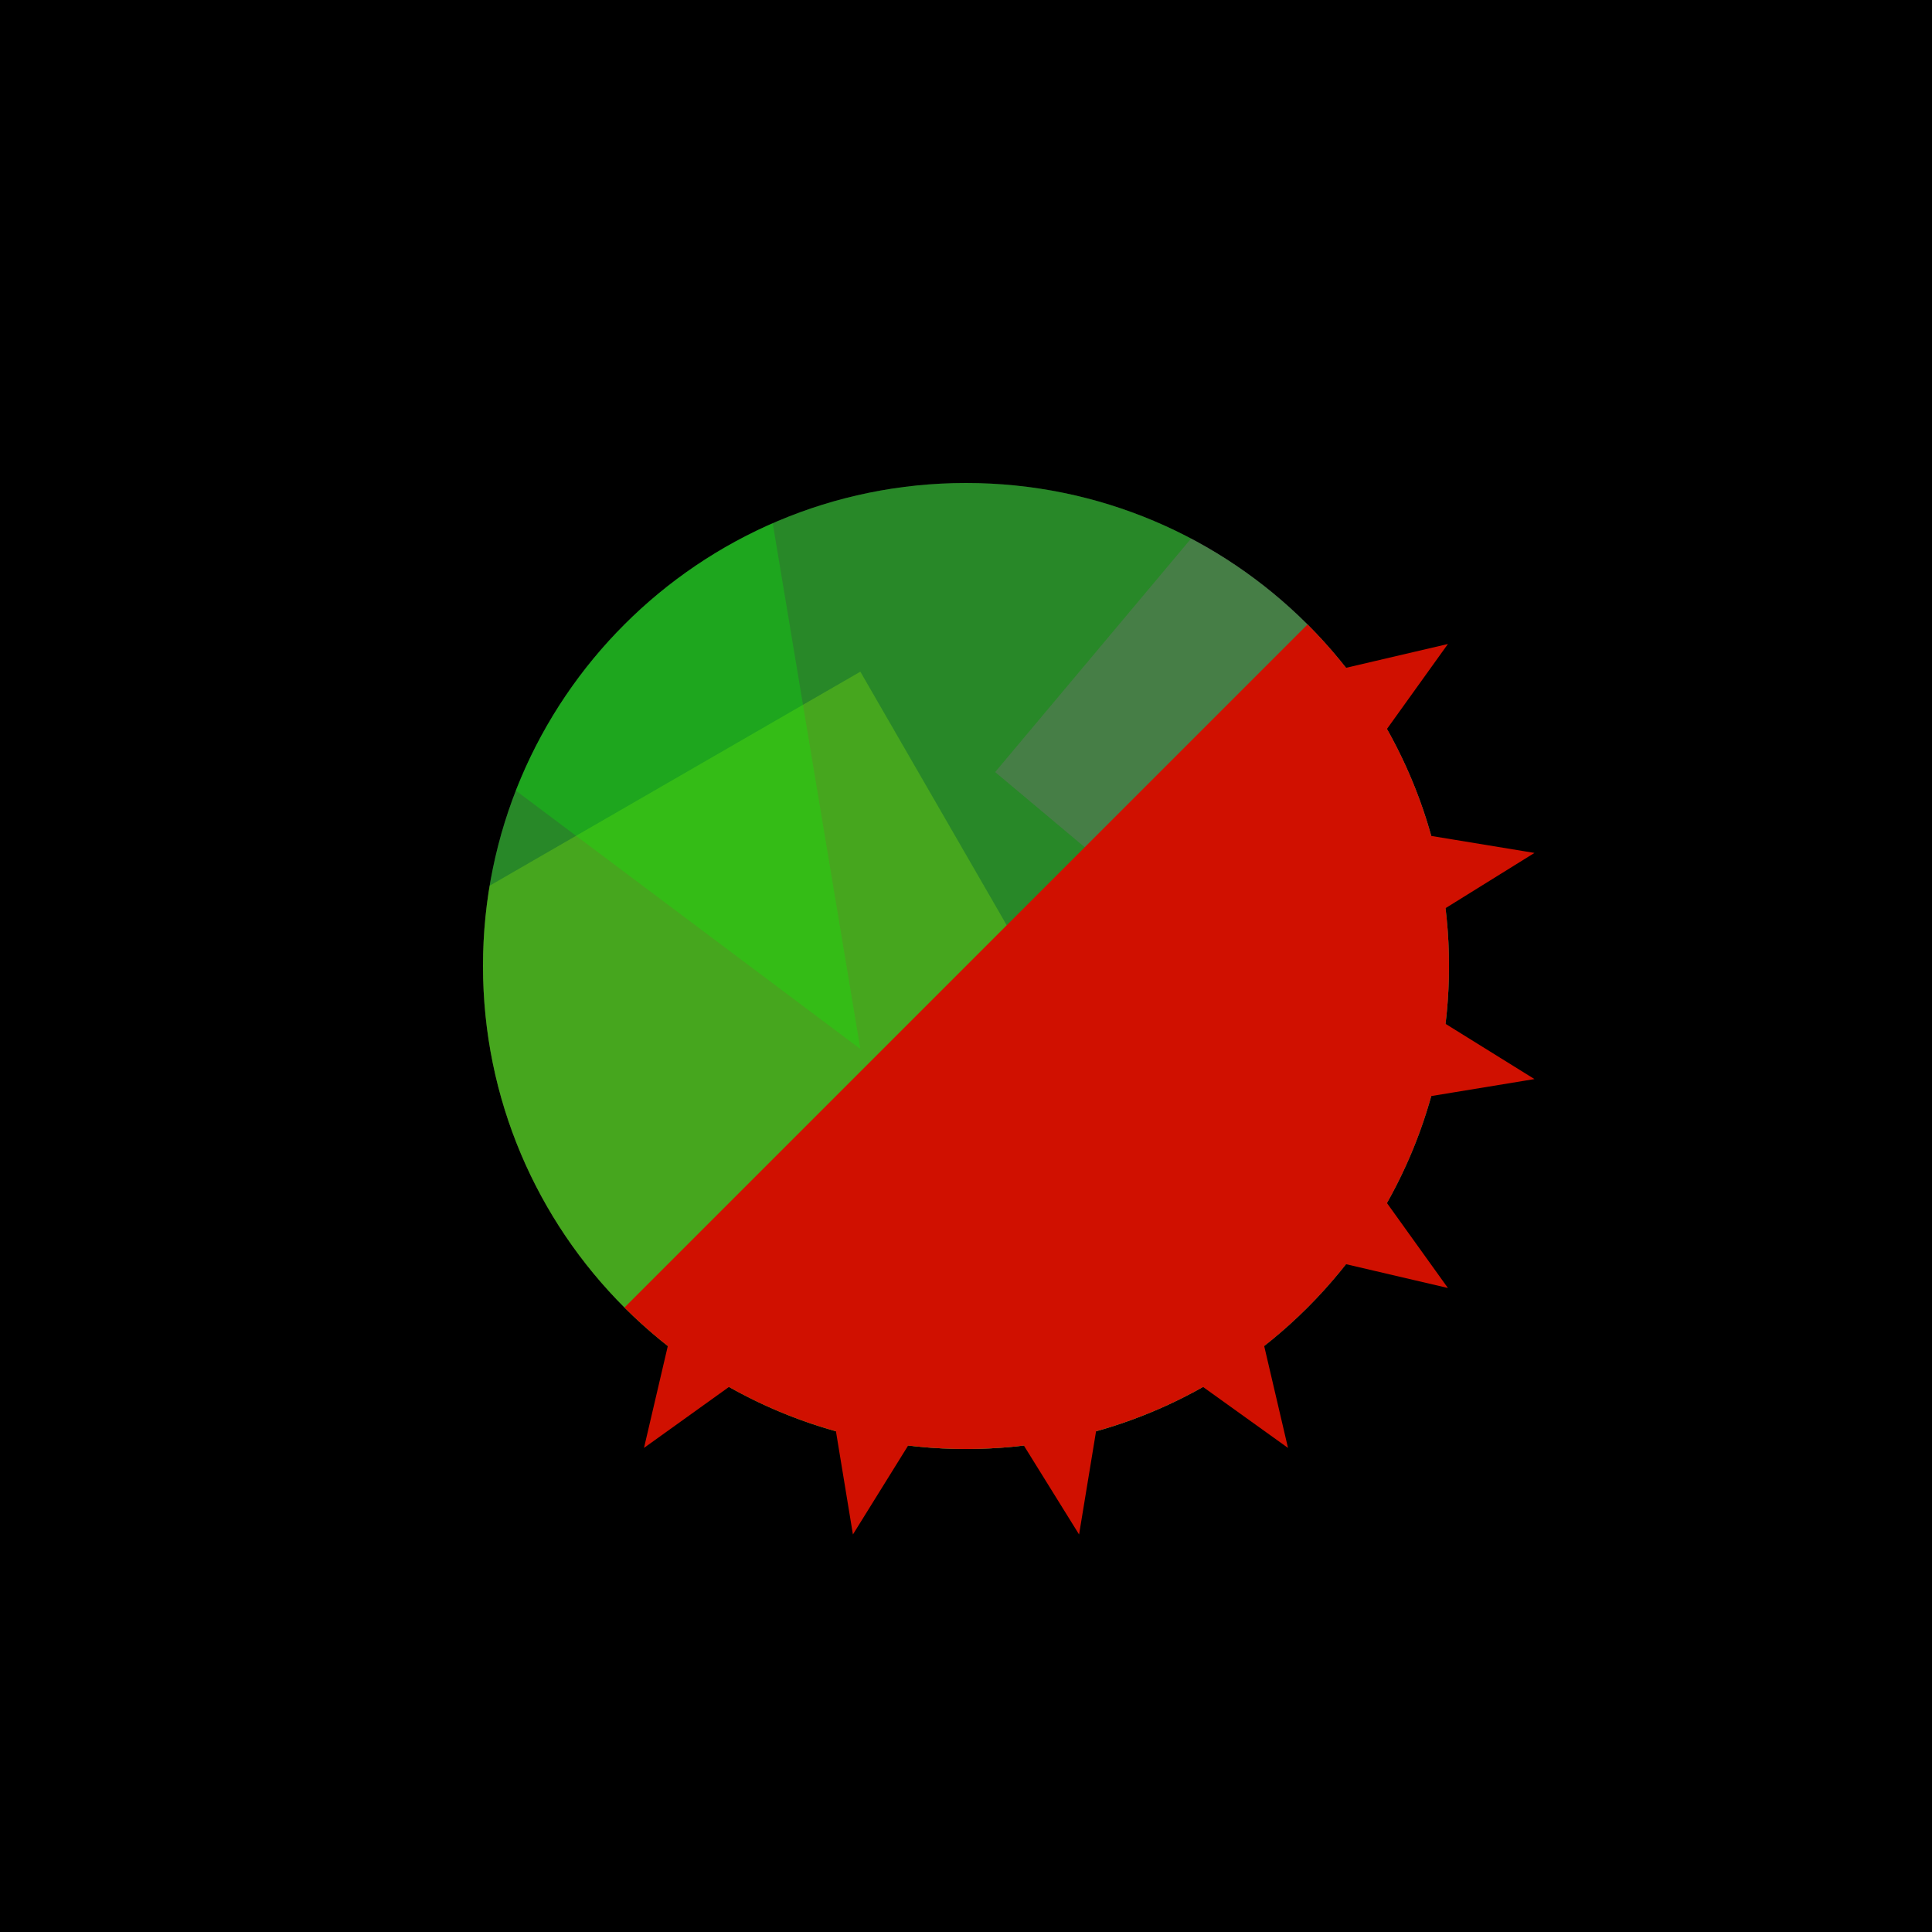
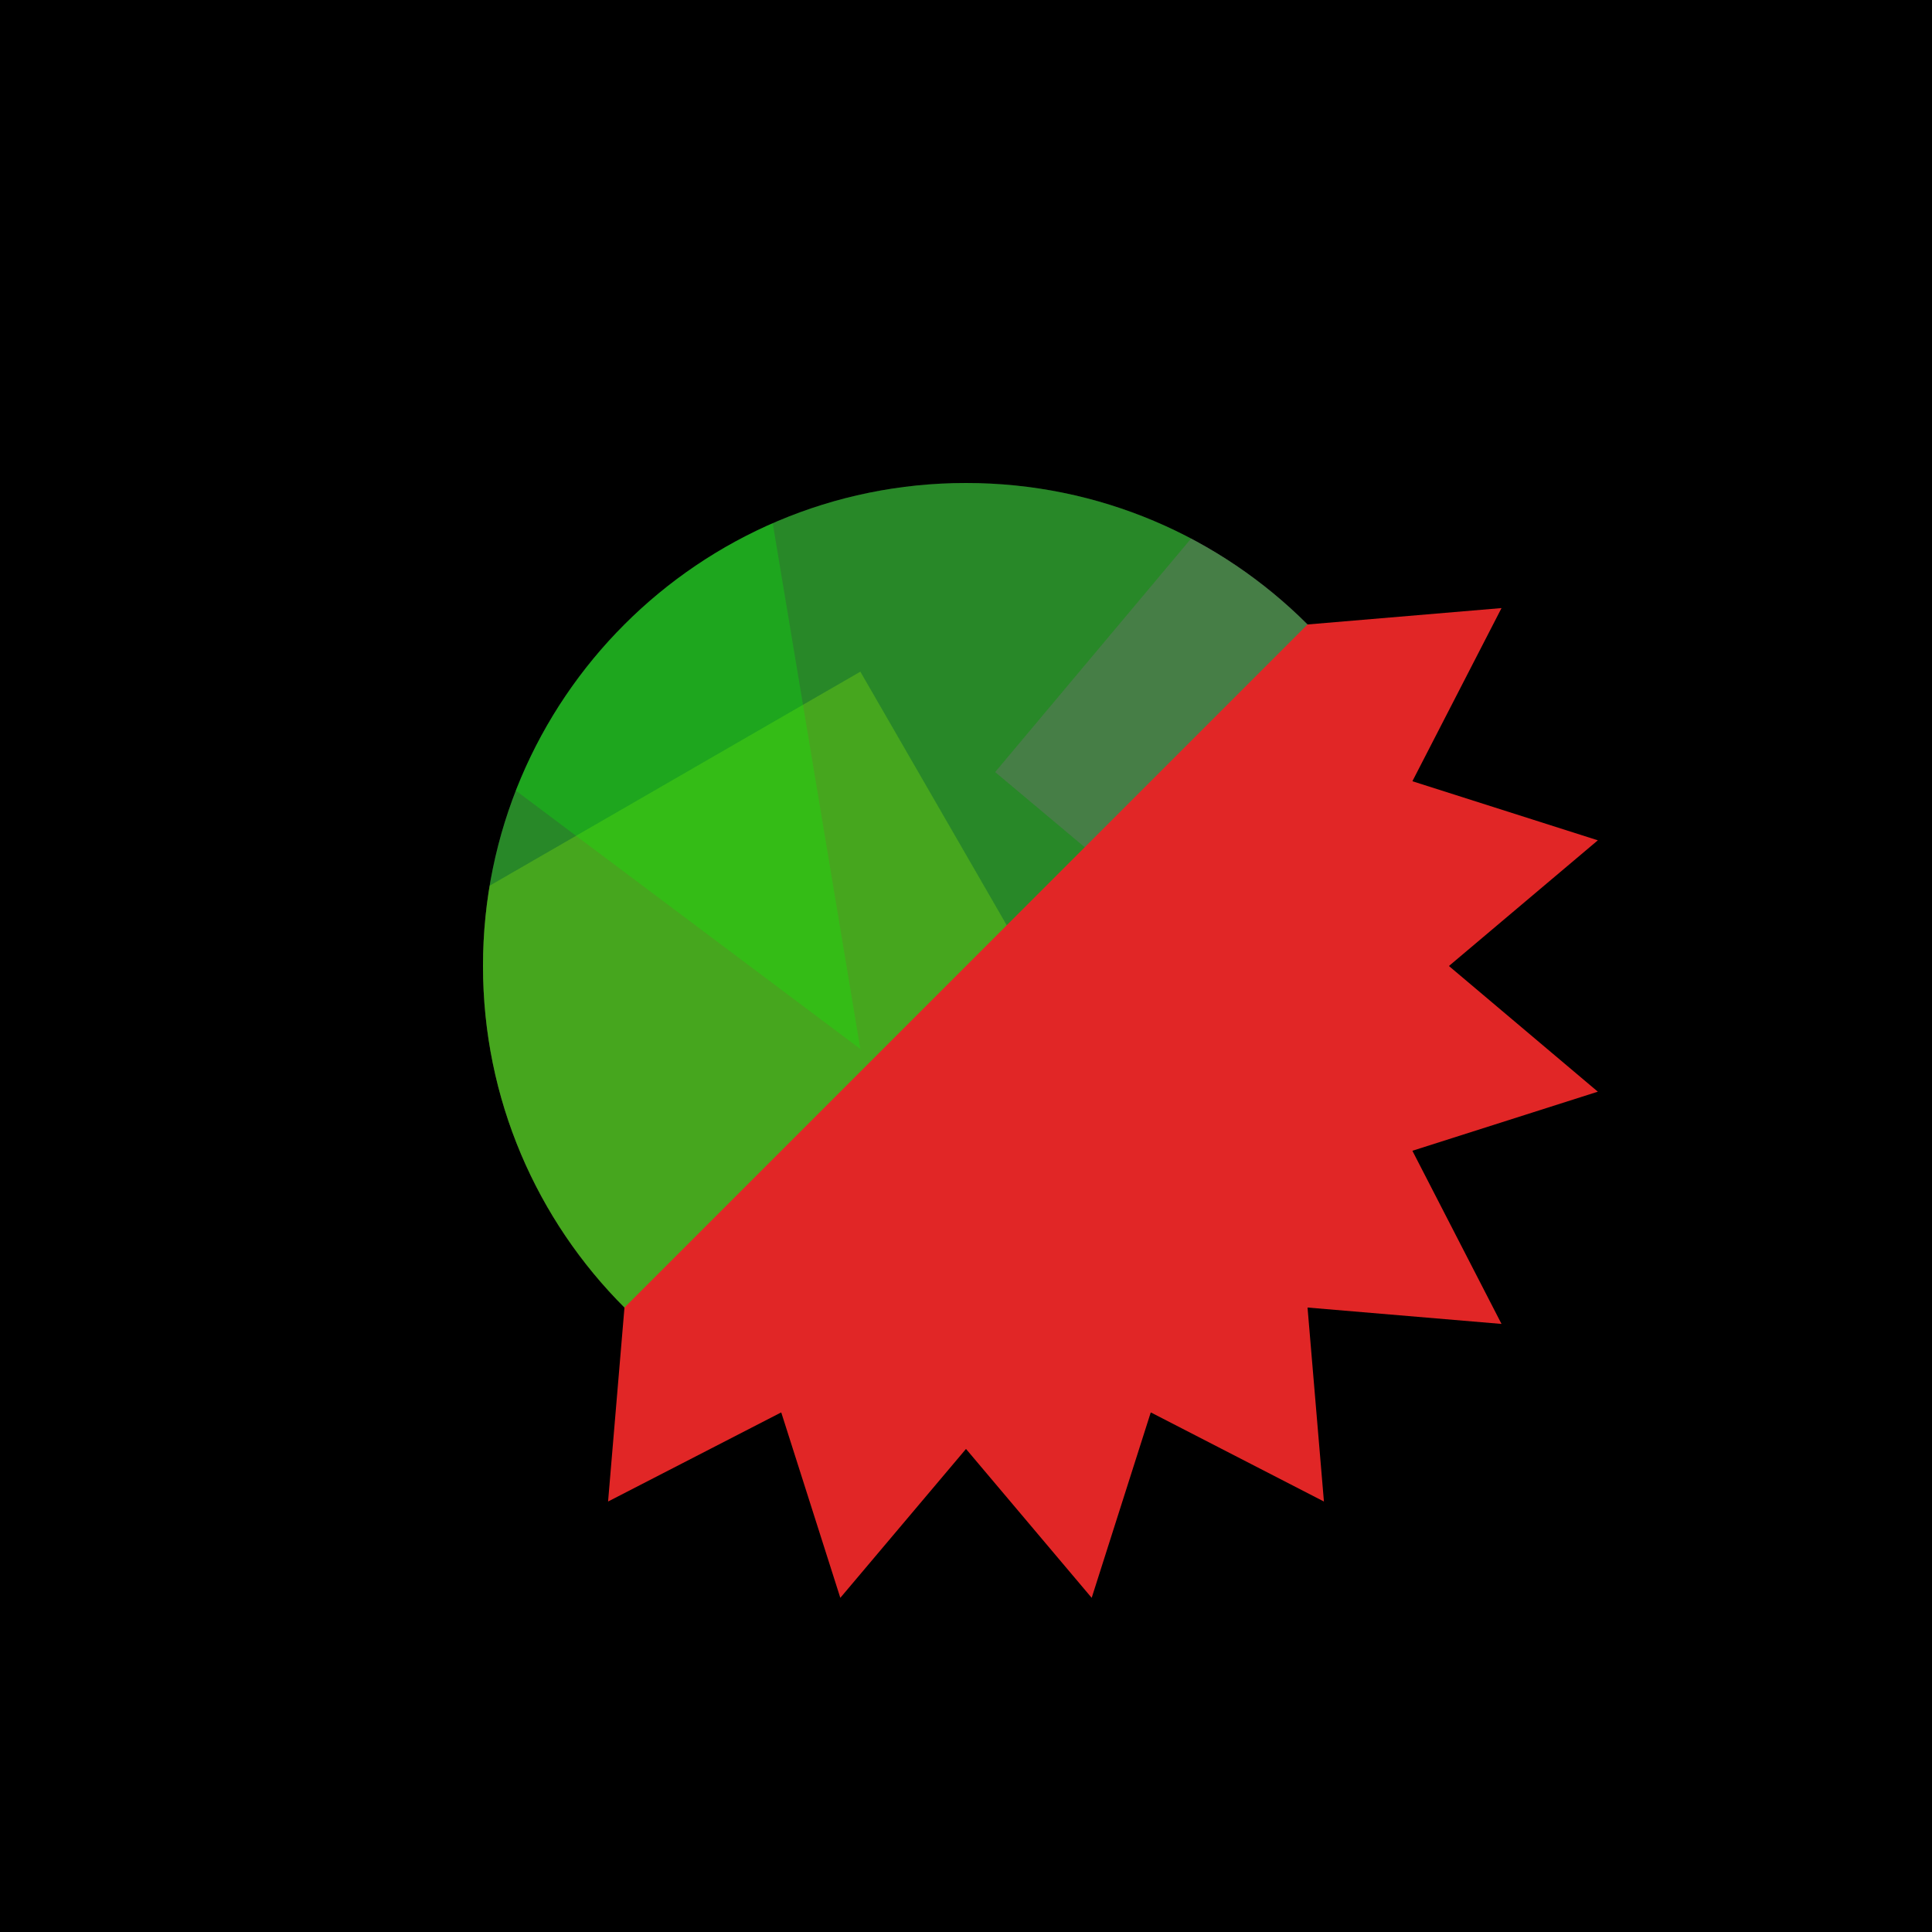
<svg xmlns="http://www.w3.org/2000/svg" width="100" height="100">
  <rect width="100" height="100" fill="black" />
  <clipPath id="clip">
    <circle cx="50" cy="50" r="25" />
  </clipPath>
  <g clip-path="url(#clip)">
    <g transform="translate(25, 25) scale(0.09765625)">
      <rect width="512" height="512" fill="#404040" />
      <rect width="500" height="500" transform="translate(200,100) rotate(60)" fill="#ffff0040" />
      <polygon points="200,300 -200,0 150,0" fill="#00ff0040" />
      <circle cx="400" cy="400" r="200" fill="#0080ff40" />
      <rect width="200" height="200" transform="translate(400,0) rotate(40)" fill="#ff00ff40" />
    </g>
  </g>
  <circle cx="50" cy="50" r="25" fill="#00ff0060" />
-   <path d="             M14.142 -14.142              L24.944 -16.667              L18.478 -7.654              L29.424 -5.853              L20 0              L29.424              5.853              L18.478              7.654              L24.944 16.667              L14.142 14.142              L16.667 24.944              L7.654 18.478              L5.853 29.424              L0 20              L-5.853 29.424              L-7.654 18.478              L-16.667 24.944              L-14.142 14.142              L-17.678 17.678              L17.678 -17.678              A25 25 0 0 1 -17.678 17.678              Z         " fill="#d01000" transform="translate(50, 50)" />
+   <polygon fill="#e12626" transform="translate(50 50) scale(25) rotate(135)" points="1,0 1.308,-0.26 0.924,-0.383 1.109,-0.741 0.707,-0.707 0.741,-1.109 0.383,-0.924 0.26,-1.308 0,-1 -0.26,-1.308 -0.383,-0.924 -0.741,-1.109 -0.707,-0.707 -1.109,-0.741 -0.924,-0.383 -1.308,-0.26 -1,0" />
</svg>
